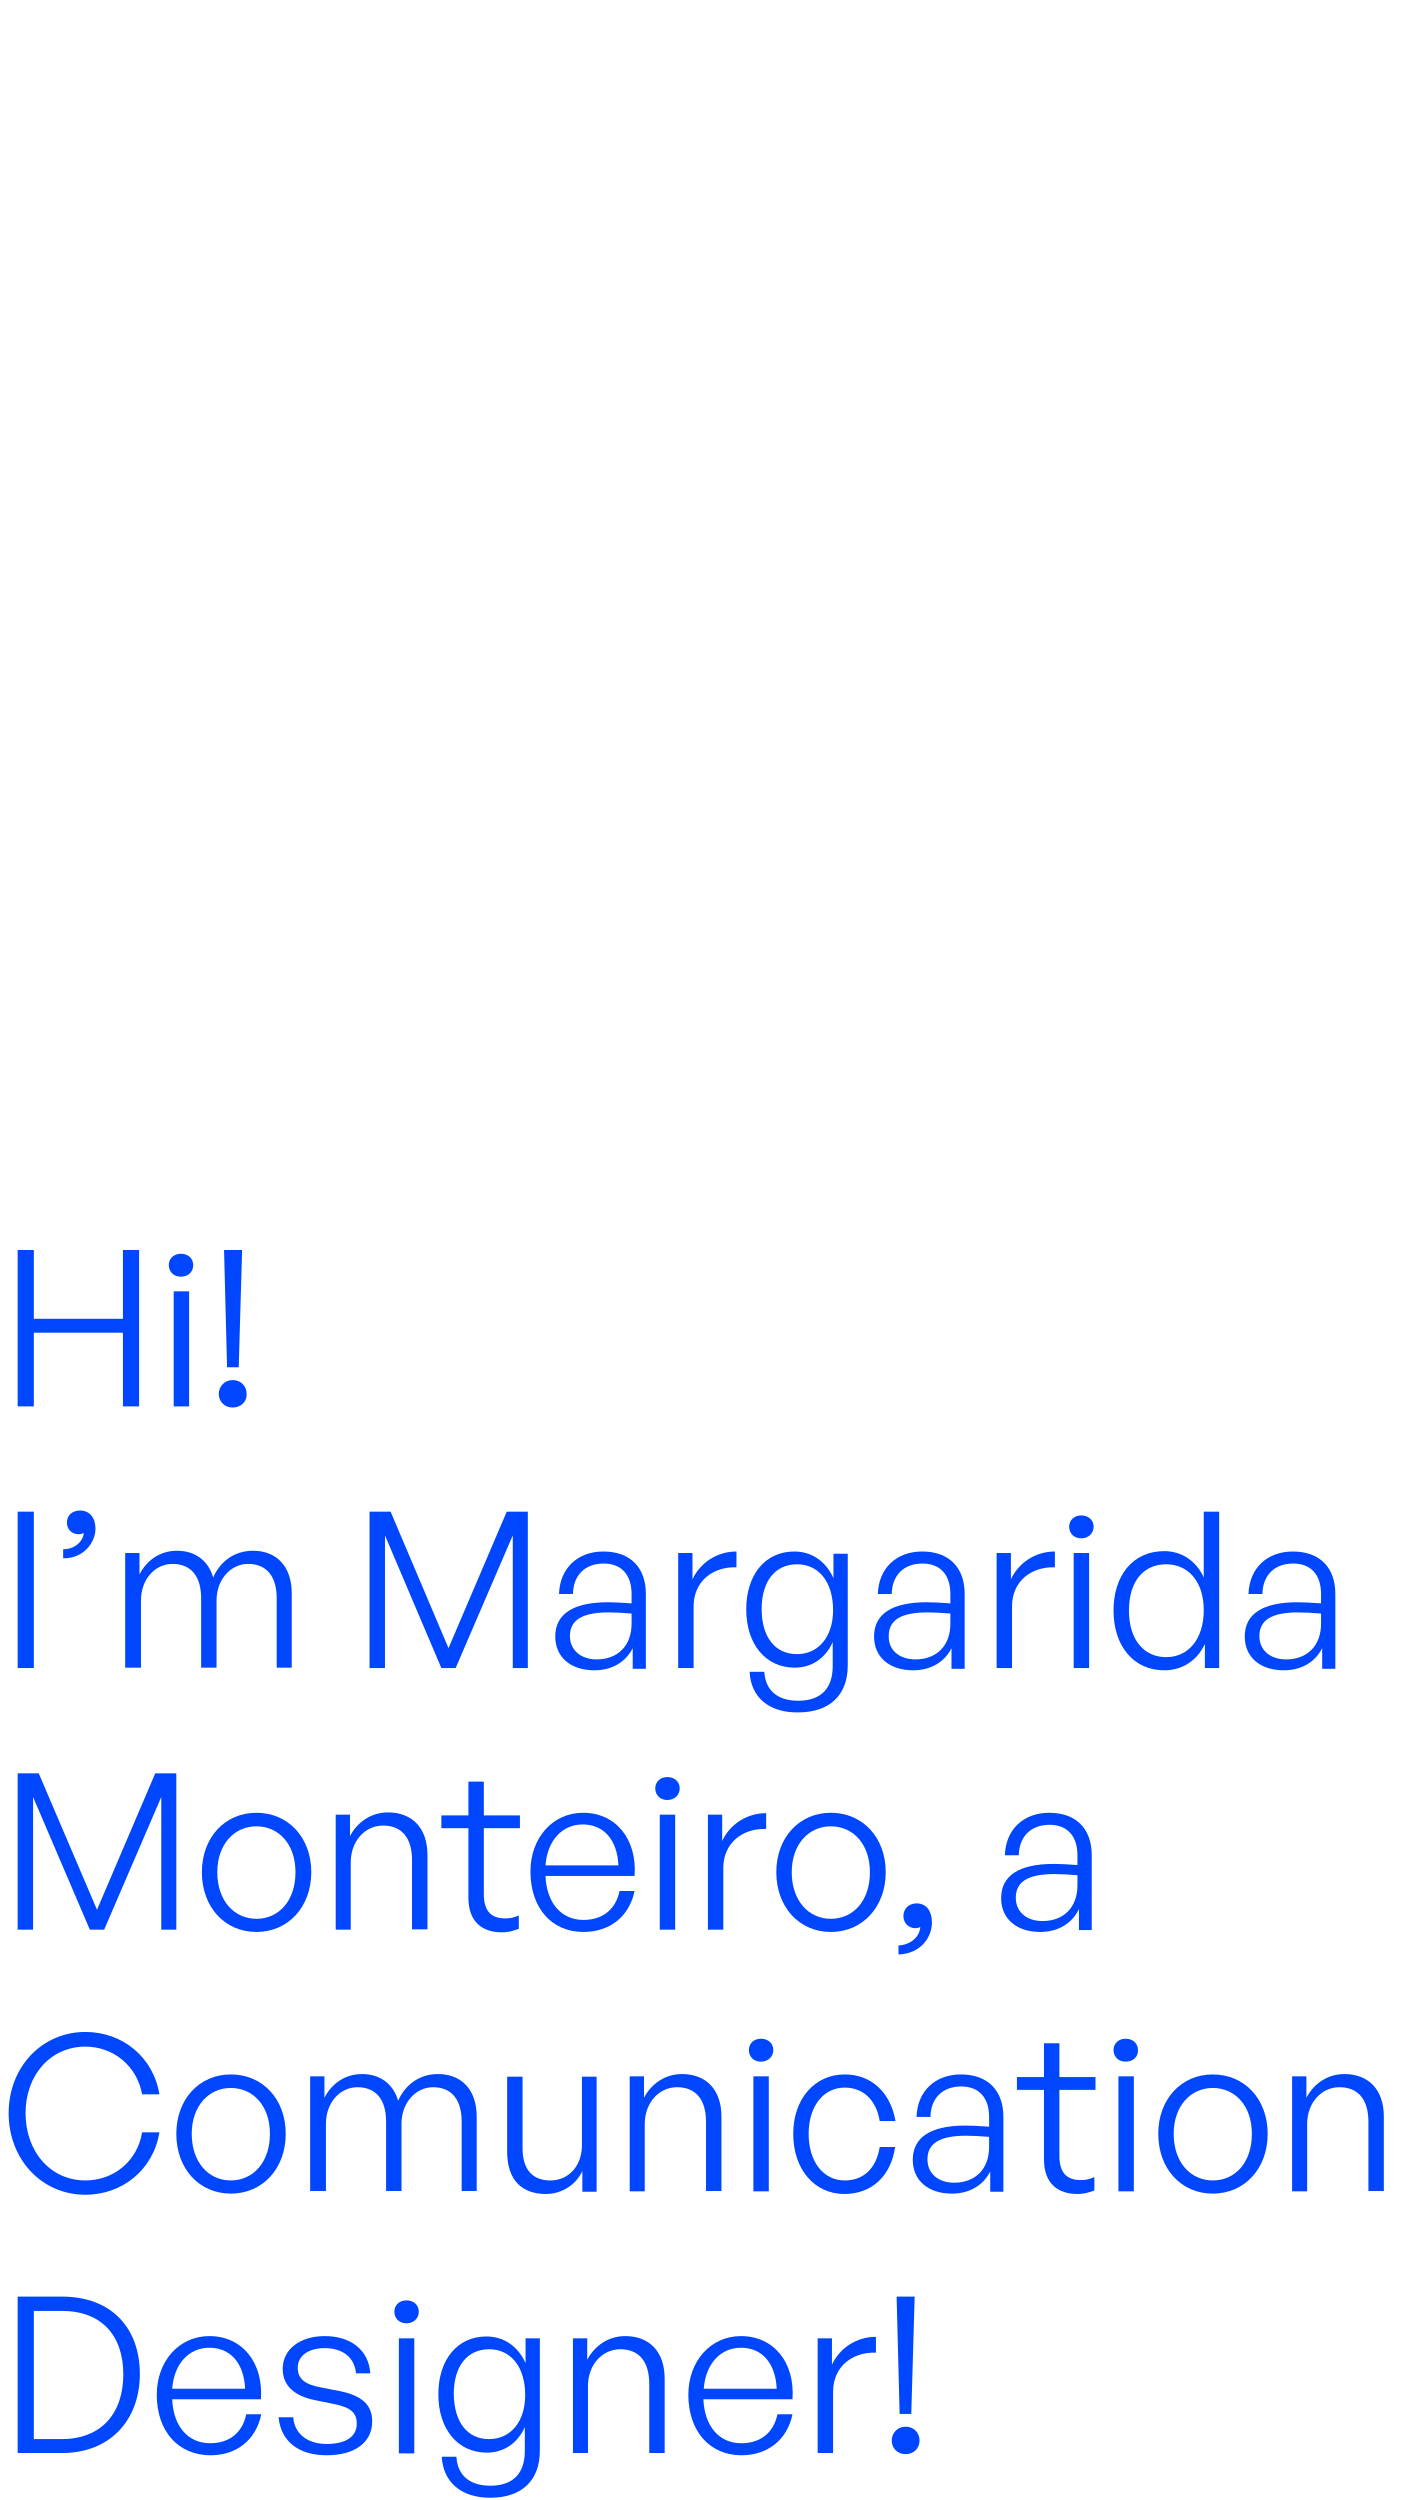
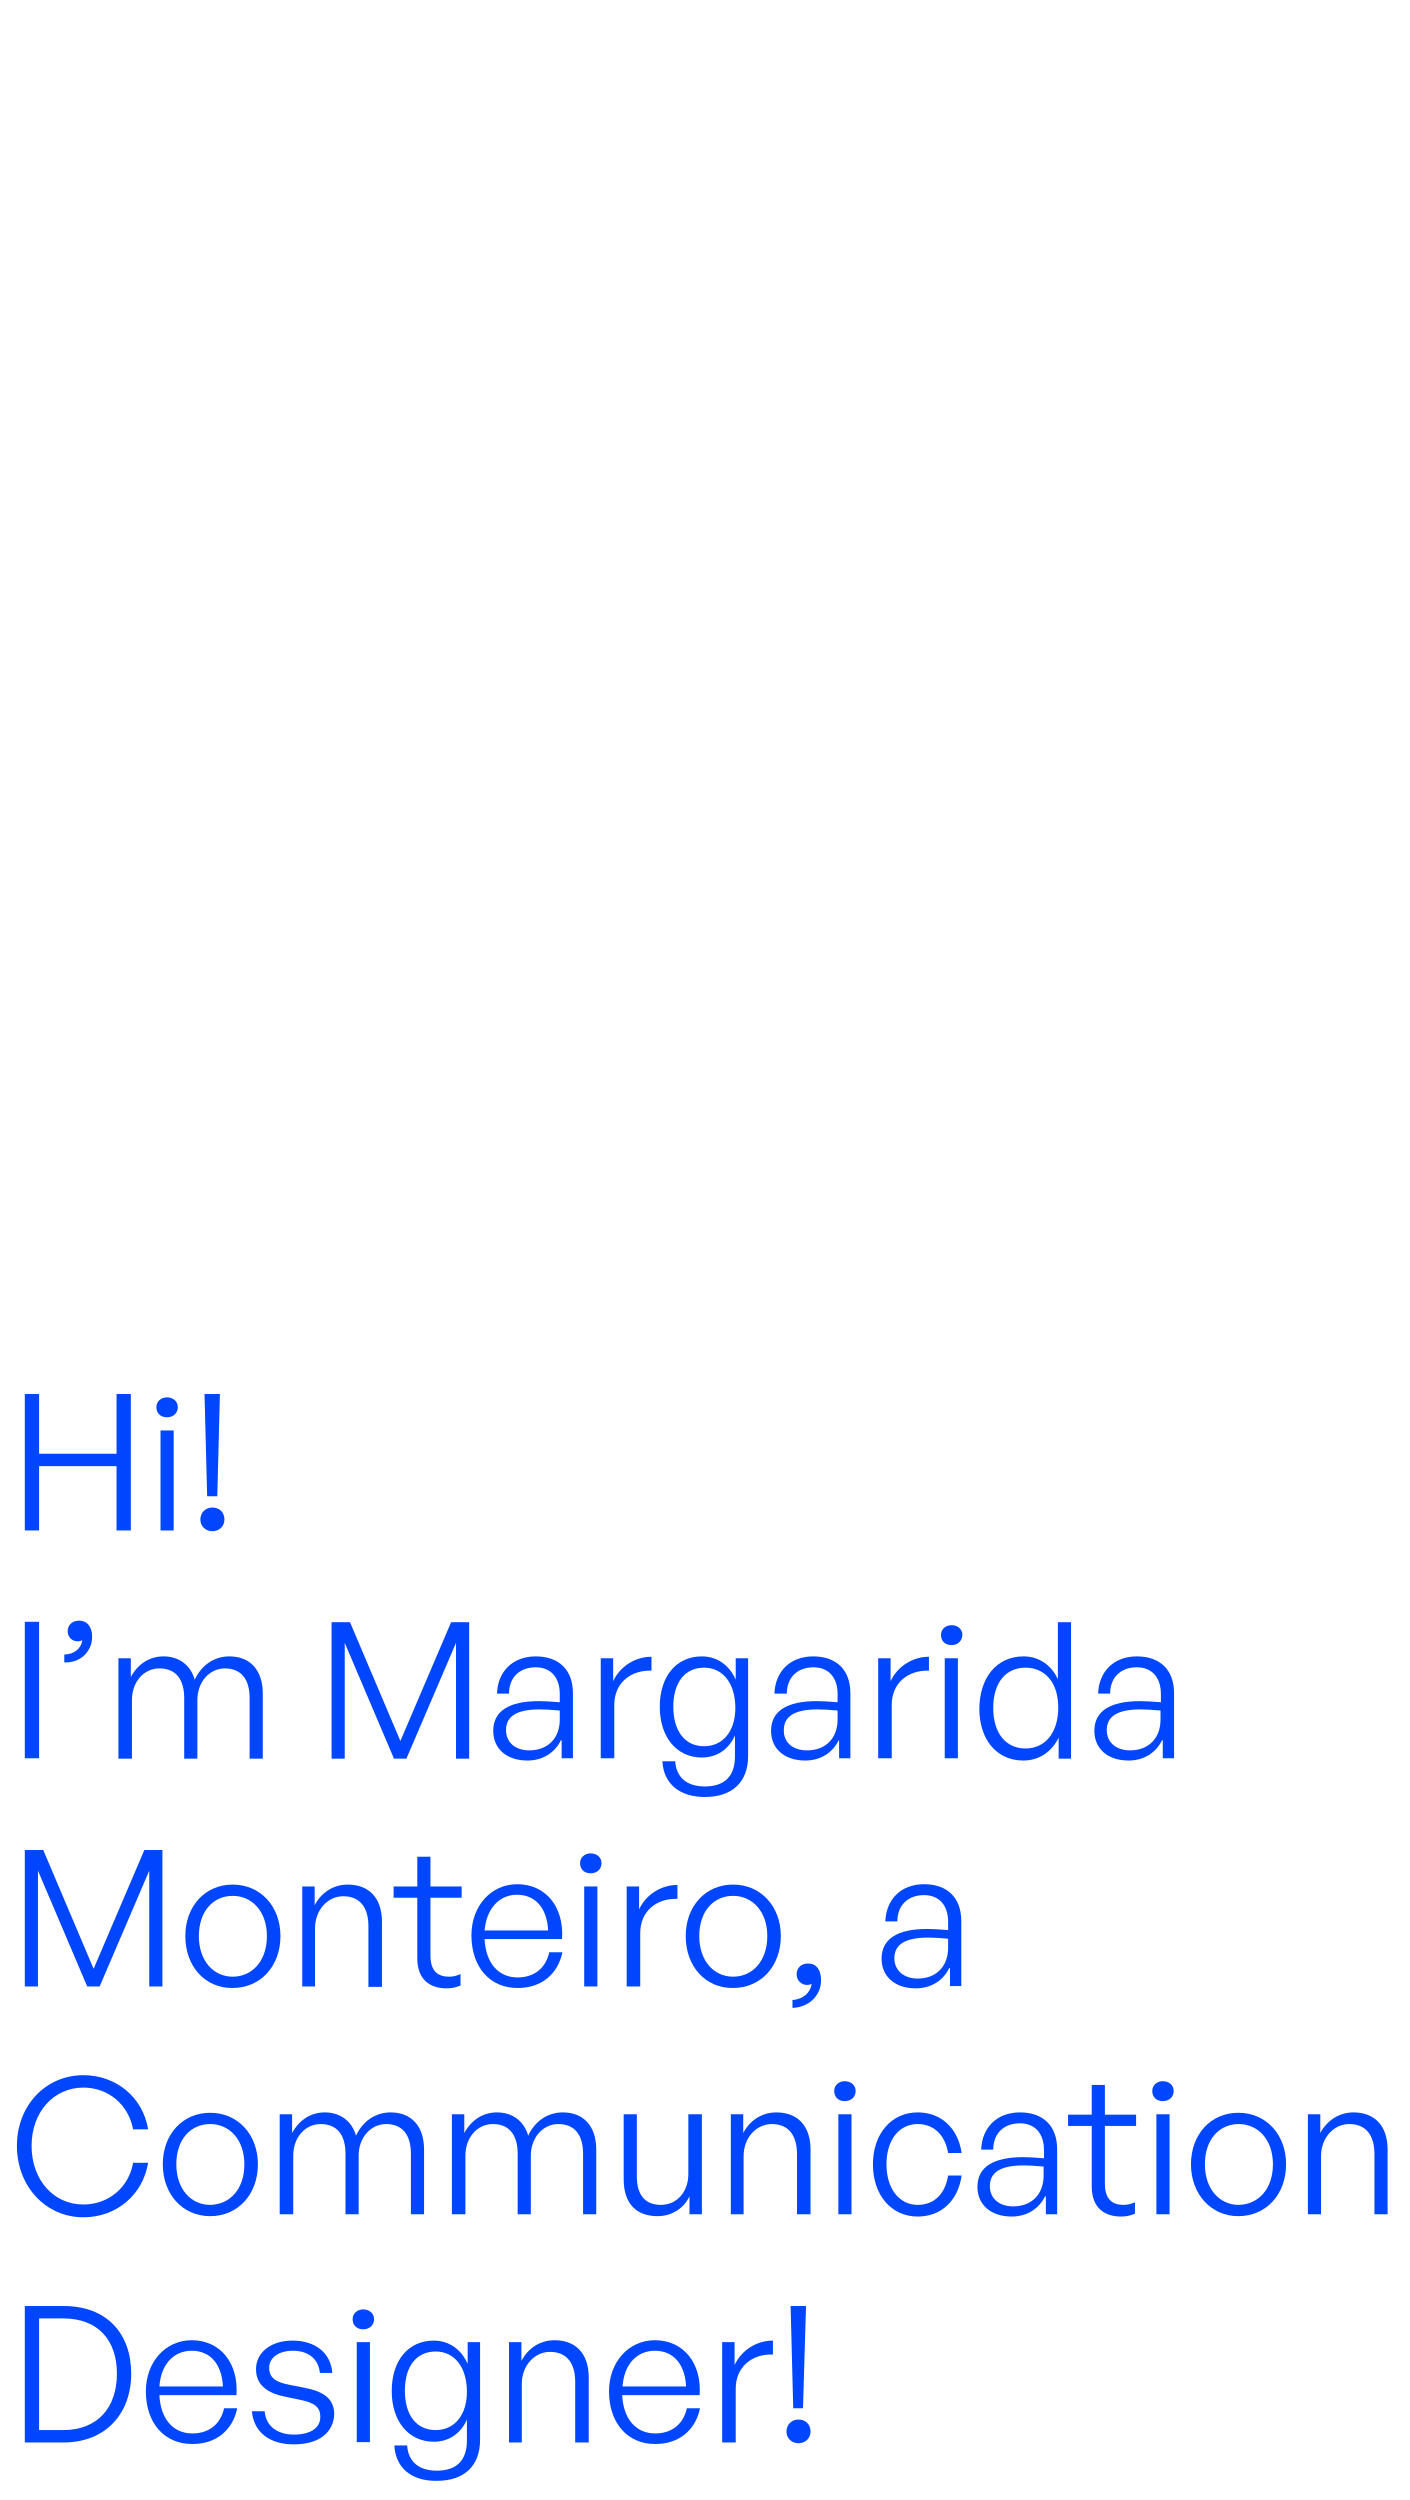
<svg xmlns="http://www.w3.org/2000/svg" version="1.1" id="Layer_1" x="0px" y="0px" viewBox="0 0 375 665" style="enable-background:new 0 0 375 665;" xml:space="preserve">
  <style type="text/css">
	.st0{fill:#0046FF;}
</style>
  <g>
-     <path class="st0" d="M4.7,374.1v-41.6H9v18.3h23.7v-18.3h4.3v41.6h-4.3v-19.6H9v19.6H4.7z" />
-     <path class="st0" d="M48.1,339.6c-1.9,0-3.2-1.3-3.2-3.1c0-1.7,1.3-3,3.2-3c2,0,3.3,1.3,3.3,3C51.4,338.3,50.1,339.6,48.1,339.6z    M46.2,374.1v-30.6h4.1v30.6H46.2z" />
-     <path class="st0" d="M61.9,374.4c-2.1,0-3.7-1.5-3.7-3.6c0-2.1,1.6-3.7,3.7-3.7c2.1,0,3.7,1.5,3.7,3.7   C65.7,372.9,64,374.4,61.9,374.4z M60.4,363.7l-0.8-31.2h4.8l-0.9,31.2H60.4z" />
-     <path class="st0" d="M4.7,443.7v-41.6H9v41.6H4.7z" />
-     <path class="st0" d="M16.8,414.5v-2.4c3,0,5.2-1.9,5.5-4.3c-0.5,0.2-0.9,0.3-1.4,0.3c-1.8,0-3.1-1.3-3.1-3.1c0-1.9,1.4-3.2,3.5-3.2   c2.7,0,4.1,2.1,4.1,4.9C25.3,410.6,22,414.6,16.8,414.5z" />
-     <path class="st0" d="M33.3,443.7v-30.6h3.8v5.7c2-3.9,5.6-6.3,10-6.3c4.8,0,8.3,2.6,9.6,7.1c1.9-4.3,5.7-7.1,10.6-7.1   c6.3,0,10.3,4.2,10.3,11.3v19.8h-4v-18.5c0-5.8-2.7-9.1-7.6-9.1c-4.6,0-8.4,4.1-8.4,9.7v17.9h-4.1v-18.5c0-5.8-2.7-9.1-7.6-9.1   c-4.7,0-8.4,4.1-8.4,9.7v17.9H33.3z" />
-     <path class="st0" d="M102.4,408.4v35.3h-4.1v-41.6h5.6l15.4,36.3l15.5-36.3h5.6v41.6h-4v-35.3l-15.2,35.3h-3.8L102.4,408.4z" />
-     <path class="st0" d="M168.4,438.2c-1.8,3.8-5.5,6.1-10.3,6.1c-6.3,0-10.4-3.5-10.4-9c0-6,4.8-9.1,14-9.1c1.9,0,3.2,0.1,6.3,0.3V424   c0-5.1-2.7-8.1-7.4-8.1c-5,0-8.1,3.1-8.2,8.1h-3.7c0.2-6.8,4.9-11.3,11.8-11.3c7.1,0,11.3,4.2,11.3,11.3v19.9h-3.5V438.2z    M158.7,441.4c5.7,0,9.3-3.7,9.3-9.5v-2.7c-2.6-0.2-4.4-0.3-6.1-0.3c-7,0-10.3,2-10.3,6.3C151.6,438.9,154.5,441.4,158.7,441.4z" />
-     <path class="st0" d="M184.5,443.7h-4.1v-30.6h3.8v7c2.1-4.5,6.6-7.4,11.7-7.4v4.2c-6.4-0.2-11.4,3.8-11.4,10.4V443.7z" />
-     <path class="st0" d="M199.4,444.7h3.9c0.3,5,3.6,7.7,9,7.7c6,0,9.2-3.2,9.2-9.2v-6.4c-1.9,4.3-5.6,6.8-10.1,6.8   c-7.7,0-12.9-6.2-12.9-15.5c0-9.3,5.1-15.4,12.8-15.4c4.6,0,8.4,2.6,10.4,7.1v-6.5h3.8V443c0,7.9-4.8,12.5-13.2,12.5   C204.6,455.6,199.7,451.5,199.4,444.7z M212,440c5.7,0,9.6-4.6,9.6-11.7c0-7.5-3.8-12.2-9.6-12.2s-9.4,4.5-9.4,11.9   C202.6,435.5,206.2,440,212,440z" />
-     <path class="st0" d="M253.2,438.2c-1.8,3.8-5.5,6.1-10.3,6.1c-6.3,0-10.4-3.5-10.4-9c0-6,4.8-9.1,14-9.1c1.9,0,3.2,0.1,6.3,0.3V424   c0-5.1-2.7-8.1-7.4-8.1c-5,0-8.1,3.1-8.2,8.1h-3.7c0.2-6.8,4.9-11.3,11.8-11.3c7.1,0,11.3,4.2,11.3,11.3v19.9h-3.5V438.2z    M243.5,441.4c5.7,0,9.3-3.7,9.3-9.5v-2.7c-2.6-0.2-4.4-0.3-6.1-0.3c-7,0-10.3,2-10.3,6.3C236.3,438.9,239.2,441.4,243.5,441.4z" />
-     <path class="st0" d="M269.2,443.7h-4.1v-30.6h3.8v7c2.1-4.5,6.6-7.4,11.7-7.4v4.2c-6.4-0.2-11.4,3.8-11.4,10.4V443.7z" />
-     <path class="st0" d="M287.6,409.2c-1.9,0-3.2-1.3-3.2-3.1c0-1.7,1.3-3,3.2-3c2,0,3.3,1.3,3.3,3   C290.9,407.9,289.5,409.2,287.6,409.2z M285.6,443.7v-30.6h4.1v30.6H285.6z" />
-     <path class="st0" d="M309.7,412.6c4.6,0,8.5,2.6,10.5,7v-17.5h4.1v41.6h-3.8v-6.4c-2.1,4.5-6.1,7-10.8,7c-8.2,0-13.5-6.5-13.5-15.9   S301.4,412.6,309.7,412.6z M310.2,440.8c5.9,0,10-4.8,10-12.5c0-7.7-4.2-12.2-10-12.2c-6,0-9.9,4.5-9.9,12.3   S304.3,440.8,310.2,440.8z" />
-     <path class="st0" d="M351.8,438.2c-1.8,3.8-5.5,6.1-10.3,6.1c-6.3,0-10.4-3.5-10.4-9c0-6,4.8-9.1,14-9.1c1.9,0,3.2,0.1,6.3,0.3V424   c0-5.1-2.7-8.1-7.4-8.1c-5,0-8.1,3.1-8.2,8.1h-3.7c0.2-6.8,4.9-11.3,11.8-11.3c7.1,0,11.3,4.2,11.3,11.3v19.9h-3.5V438.2z    M342.1,441.4c5.7,0,9.3-3.7,9.3-9.5v-2.7c-2.6-0.2-4.4-0.3-6.1-0.3c-7,0-10.3,2-10.3,6.3C335,438.9,337.8,441.4,342.1,441.4z" />
-     <path class="st0" d="M8.8,478v35.3H4.7v-41.6h5.6L25.8,508l15.5-36.3h5.6v41.6h-4V478l-15.2,35.3h-3.8L8.8,478z" />
-     <path class="st0" d="M53.7,498c0-9.2,6.1-15.8,14.5-15.8c8.5,0,14.6,6.6,14.6,15.8c0,9.2-6.1,15.9-14.6,15.9   C59.8,513.9,53.7,507.3,53.7,498z M78.6,498c0-7.5-4.5-12.2-10.4-12.2c-5.9,0-10.4,4.8-10.4,12.2c0,7.6,4.5,12.4,10.4,12.4   C74.2,510.4,78.6,505.6,78.6,498z" />
-     <path class="st0" d="M93.4,513.3h-4.1v-30.6h3.8v5.7c2-3.8,5.7-6.3,10.1-6.3c6.4,0,10.5,4.1,10.5,11.3v19.8h-4.1v-18.4   c0-5.9-2.7-9.2-7.7-9.2c-4.8,0-8.6,4.1-8.6,9.8V513.3z" />
-     <path class="st0" d="M137.9,513.1c-1.6,0.6-2.9,0.9-4.4,0.9c-5,0-8.9-2.6-8.9-9.2v-18.5h-7.2v-3.4h7.2v-9h4.1v9h9.6v3.4h-9.6v17.6   c0,4.8,2.3,6.4,5.7,6.4c1.3,0,2.3-0.2,3.6-0.8V513.1z" />
-     <path class="st0" d="M141.1,497.8c0-8.9,5.9-15.6,14-15.6c8.7,0,14.4,7,13.7,16.8h-23.7c0.3,7.2,4.2,11.7,10.1,11.7   c5.1,0,8.6-2.8,9.6-7.7h4c-1.4,6.8-6.6,10.9-13.6,10.9C146.7,513.9,141.1,507.5,141.1,497.8z M145.1,496.2h19.4   c-0.3-6.8-3.9-10.9-9.5-10.9C149.5,485.3,145.6,489.6,145.1,496.2z" />
-     <path class="st0" d="M177.5,478.8c-1.9,0-3.2-1.3-3.2-3.1c0-1.7,1.3-3,3.2-3c2,0,3.3,1.3,3.3,3   C180.8,477.5,179.4,478.8,177.5,478.8z M175.5,513.3v-30.6h4.1v30.6H175.5z" />
-     <path class="st0" d="M192.4,513.3h-4.1v-30.6h3.8v7c2.1-4.5,6.6-7.4,11.7-7.4v4.2c-6.4-0.2-11.4,3.8-11.4,10.4V513.3z" />
-     <path class="st0" d="M206.5,498c0-9.2,6.1-15.8,14.5-15.8c8.5,0,14.6,6.6,14.6,15.8c0,9.2-6.1,15.9-14.6,15.9   C212.6,513.9,206.5,507.3,206.5,498z M231.4,498c0-7.5-4.5-12.2-10.4-12.2c-5.9,0-10.4,4.8-10.4,12.2c0,7.6,4.5,12.4,10.4,12.4   C227,510.4,231.4,505.6,231.4,498z" />
-     <path class="st0" d="M239,519.9v-2.4c3.3-0.2,5.6-2.3,5.8-4.9c-0.5,0.2-0.9,0.3-1.3,0.3c-1.9,0-3.2-1.5-3.2-3.2   c0-2,1.5-3.4,3.5-3.4c2.7,0,4.1,2.1,4.1,5.2C247.8,515.7,244.6,519.7,239,519.9z" />
-     <path class="st0" d="M287,507.8c-1.8,3.8-5.5,6.1-10.3,6.1c-6.3,0-10.4-3.5-10.4-9c0-6,4.8-9.1,14-9.1c1.9,0,3.2,0.1,6.3,0.3v-2.6   c0-5.1-2.7-8.1-7.4-8.1c-5,0-8.1,3.1-8.2,8.1h-3.7c0.2-6.8,4.9-11.3,11.8-11.3c7.1,0,11.3,4.2,11.3,11.3v19.9H287V507.8z    M277.3,511c5.7,0,9.3-3.7,9.3-9.5v-2.7c-2.6-0.2-4.4-0.3-6.1-0.3c-7,0-10.3,2-10.3,6.3C270.2,508.5,273,511,277.3,511z" />
-     <path class="st0" d="M2.3,562.1c0-12.2,8.8-21.6,20.4-21.6c9.9,0,18.1,6.7,19.7,16.6h-4.6c-1.3-7.4-7.5-12.7-15.1-12.7   c-9.2,0-15.9,7.5-15.9,17.7c0,10.3,6.7,17.9,15.9,17.9c7.7,0,13.9-5.3,15.1-12.8h4.6c-1.6,9.9-9.8,16.6-19.7,16.6   C11.1,583.8,2.3,574.4,2.3,562.1z" />
-     <path class="st0" d="M46.9,567.6c0-9.2,6.1-15.8,14.5-15.8c8.5,0,14.6,6.6,14.6,15.8c0,9.2-6.1,15.9-14.6,15.9   C53,583.5,46.9,576.9,46.9,567.6z M71.8,567.6c0-7.5-4.5-12.2-10.4-12.2c-5.9,0-10.4,4.8-10.4,12.2c0,7.6,4.5,12.4,10.4,12.4   C67.3,580,71.8,575.2,71.8,567.6z" />
-     <path class="st0" d="M82.5,582.9v-30.6h3.8v5.7c2-3.9,5.6-6.3,10-6.3c4.8,0,8.3,2.6,9.6,7.1c1.9-4.3,5.7-7.1,10.6-7.1   c6.3,0,10.3,4.2,10.3,11.3v19.8h-4v-18.5c0-5.8-2.7-9.1-7.6-9.1c-4.6,0-8.4,4.1-8.4,9.7v17.9h-4.1v-18.5c0-5.8-2.7-9.1-7.6-9.1   c-4.7,0-8.4,4.1-8.4,9.7v17.9H82.5z" />
-     <path class="st0" d="M154.7,552.4h4v30.6h-3.8v-5.5c-1.6,3.5-5.3,6.1-9.7,6.1c-6.2,0-10.3-3.5-10.3-11.3v-19.9h4.1v19   c0,6.2,3.1,8.6,7.4,8.6c4.9,0,8.4-3.9,8.4-9.4V552.4z" />
-     <path class="st0" d="M171.6,582.9h-4.1v-30.6h3.8v5.7c2-3.8,5.7-6.3,10.1-6.3c6.4,0,10.5,4.1,10.5,11.3v19.8h-4.1v-18.4   c0-5.9-2.7-9.2-7.7-9.2c-4.8,0-8.6,4.1-8.6,9.8V582.9z" />
-     <path class="st0" d="M202.4,548.4c-1.9,0-3.2-1.3-3.2-3.1c0-1.7,1.3-3,3.2-3c2,0,3.3,1.3,3.3,3   C205.7,547.1,204.3,548.4,202.4,548.4z M200.4,582.9v-30.6h4.1v30.6H200.4z" />
-     <path class="st0" d="M211,567.6c0-9.3,5.7-15.8,13.7-15.8c7.1,0,12.2,4.8,13.5,12.4H234c-0.9-5.6-4.4-8.9-9.3-8.9   c-5.7,0-9.6,5-9.6,12.3c0,7.4,3.9,12.4,9.6,12.4c5,0,8.4-3.2,9.3-8.9h4.1c-1.1,7.8-6.3,12.5-13.5,12.5   C216.6,583.6,211,577,211,567.6z" />
-     <path class="st0" d="M263.5,577.4c-1.8,3.8-5.5,6.1-10.3,6.1c-6.3,0-10.4-3.5-10.4-9c0-6,4.8-9.1,14-9.1c1.9,0,3.2,0.1,6.3,0.3   v-2.6c0-5.1-2.7-8.1-7.4-8.1c-5,0-8.1,3.1-8.2,8.1h-3.7c0.2-6.8,4.9-11.3,11.8-11.3c7.1,0,11.3,4.2,11.3,11.3v19.9h-3.5V577.4z    M253.8,580.6c5.7,0,9.3-3.7,9.3-9.5v-2.7c-2.6-0.2-4.4-0.3-6.1-0.3c-7,0-10.3,2-10.3,6.3C246.7,578.1,249.5,580.6,253.8,580.6z" />
-     <path class="st0" d="M291,582.7c-1.6,0.6-2.9,0.9-4.4,0.9c-5,0-8.9-2.6-8.9-9.2v-18.5h-7.2v-3.4h7.2v-9h4.1v9h9.6v3.4h-9.6v17.6   c0,4.8,2.3,6.4,5.7,6.4c1.3,0,2.3-0.2,3.6-0.8V582.7z" />
-     <path class="st0" d="M299.4,548.4c-1.9,0-3.2-1.3-3.2-3.1c0-1.7,1.3-3,3.2-3c2,0,3.3,1.3,3.3,3   C302.8,547.1,301.4,548.4,299.4,548.4z M297.5,582.9v-30.6h4.1v30.6H297.5z" />
-     <path class="st0" d="M308.1,567.6c0-9.2,6.1-15.8,14.5-15.8c8.5,0,14.6,6.6,14.6,15.8c0,9.2-6.1,15.9-14.6,15.9   C314.2,583.5,308.1,576.9,308.1,567.6z M333,567.6c0-7.5-4.5-12.2-10.4-12.2c-5.9,0-10.4,4.8-10.4,12.2c0,7.6,4.5,12.4,10.4,12.4   C328.6,580,333,575.2,333,567.6z" />
-     <path class="st0" d="M347.8,582.9h-4.1v-30.6h3.8v5.7c2-3.8,5.7-6.3,10.1-6.3c6.4,0,10.5,4.1,10.5,11.3v19.8H364v-18.4   c0-5.9-2.7-9.2-7.7-9.2c-4.8,0-8.6,4.1-8.6,9.8V582.9z" />
-     <path class="st0" d="M4.7,652.5v-41.6h11.8c13.3,0,20.7,8.5,20.7,20.6c0,12-7.7,21-20.7,21H4.7z M9,648.8h7.4   c10.6,0,16.4-6.9,16.4-17.2c0-10.3-5.7-16.9-16.4-16.9H9V648.8z" />
-     <path class="st0" d="M41.7,637c0-8.9,5.9-15.6,14-15.6c8.7,0,14.4,7,13.7,16.8H45.8c0.3,7.2,4.2,11.7,10.1,11.7   c5.1,0,8.6-2.8,9.6-7.7h4C68.1,649,63,653.1,56,653.1C47.4,653.1,41.7,646.7,41.7,637z M45.8,635.4h19.4   c-0.3-6.8-3.9-10.9-9.5-10.9C50.2,624.5,46.3,628.8,45.8,635.4z" />
-     <path class="st0" d="M86.9,653.1c-7.6,0-12.2-3.8-12.8-10.1H78c0.3,4.3,3.7,7.1,8.9,7.1c5,0,8-1.9,8-5.4c0-3-1.7-4.4-6.4-5.3   l-4.4-0.9c-5.8-1.1-8.9-3.9-8.9-8.4c0-5.1,4.5-8.7,11.2-8.7c7,0,11.7,3.8,12.1,9.9h-3.8c-0.4-4.2-3.5-6.7-8.3-6.7   c-4.3,0-7.2,2-7.2,5.2c0,3,1.9,4.5,6.4,5.3l4.6,0.9c6.1,1.2,8.8,3.7,8.8,8.1C99,649.6,94.5,653.1,86.9,653.1z" />
-     <path class="st0" d="M108.1,618c-1.9,0-3.2-1.3-3.2-3.1c0-1.7,1.3-3,3.2-3c2,0,3.3,1.3,3.3,3C111.4,616.7,110,618,108.1,618z    M106.1,652.5V622h4.1v30.6H106.1z" />
-     <path class="st0" d="M117.5,653.5h3.9c0.3,5,3.6,7.7,9,7.7c6,0,9.2-3.2,9.2-9.2v-6.4c-1.9,4.3-5.6,6.8-10.1,6.8   c-7.7,0-12.9-6.2-12.9-15.5c0-9.3,5.1-15.4,12.8-15.4c4.6,0,8.4,2.6,10.4,7.1V622h3.8v29.9c0,7.9-4.8,12.5-13.2,12.5   C122.7,664.4,117.9,660.3,117.5,653.5z M130.1,648.8c5.7,0,9.6-4.6,9.6-11.7c0-7.5-3.8-12.2-9.6-12.2s-9.4,4.5-9.4,11.9   C120.8,644.3,124.3,648.8,130.1,648.8z" />
-     <path class="st0" d="M156.5,652.5h-4.1V622h3.8v5.7c2-3.8,5.7-6.3,10.1-6.3c6.4,0,10.5,4.1,10.5,11.3v19.8h-4.1v-18.4   c0-5.9-2.7-9.2-7.7-9.2c-4.8,0-8.6,4.1-8.6,9.8V652.5z" />
-     <path class="st0" d="M183.1,637c0-8.9,5.9-15.6,14-15.6c8.7,0,14.4,7,13.7,16.8h-23.7c0.3,7.2,4.2,11.7,10.1,11.7   c5.1,0,8.6-2.8,9.6-7.7h4c-1.4,6.8-6.6,10.9-13.6,10.9C188.8,653.1,183.1,646.7,183.1,637z M187.2,635.4h19.4   c-0.3-6.8-3.9-10.9-9.5-10.9C191.6,624.5,187.7,628.8,187.2,635.4z" />
-     <path class="st0" d="M221.6,652.5h-4.1V622h3.8v7c2.1-4.5,6.6-7.4,11.7-7.4v4.2c-6.4-0.2-11.4,3.8-11.4,10.4V652.5z" />
-     <path class="st0" d="M240.9,652.8c-2.1,0-3.7-1.5-3.7-3.6c0-2.1,1.6-3.7,3.7-3.7c2.1,0,3.7,1.5,3.7,3.7   C244.6,651.3,243,652.8,240.9,652.8z M239.3,642.1l-0.8-31.2h4.8l-0.9,31.2H239.3z" />
+     <path class="st0" d="M6.6,407.1v-36.3h3.8v15.9H31v-15.9h3.8v36.3H31V390H10.4v17.1H6.6z" />
+     <path class="st0" d="M44.4,377c-1.7,0-2.8-1.1-2.8-2.7c0-1.5,1.2-2.6,2.8-2.6c1.7,0,2.9,1.1,2.9,2.6C47.3,375.8,46.2,377,44.4,377z    M42.7,407.1v-26.6h3.5v26.6H42.7z" />
+     <path class="st0" d="M56.5,407.3c-1.8,0-3.2-1.3-3.2-3.1c0-1.9,1.4-3.2,3.2-3.2c1.9,0,3.2,1.3,3.2,3.2   C59.7,406,58.3,407.3,56.5,407.3z M55.1,398l-0.7-27.2h4.1L57.8,398H55.1z" />
+     <path class="st0" d="M6.6,467.7v-36.3h3.8v36.3H6.6z" />
+     <path class="st0" d="M17.1,442.2v-2.1c2.6,0,4.5-1.6,4.8-3.8c-0.4,0.2-0.8,0.3-1.2,0.3c-1.6,0-2.7-1.2-2.7-2.7c0-1.7,1.3-2.8,3-2.8   c2.3,0,3.5,1.8,3.5,4.2C24.6,438.9,21.7,442.4,17.1,442.2z" />
+     <path class="st0" d="M31.5,467.7v-26.6h3.3v5c1.8-3.4,4.9-5.5,8.7-5.5c4.1,0,7.2,2.3,8.3,6.2c1.7-3.7,5-6.2,9.2-6.2   c5.5,0,8.9,3.6,8.9,9.9v17.3h-3.5v-16.1c0-5.1-2.3-7.9-6.6-7.9c-4,0-7.3,3.5-7.3,8.4v15.6H49v-16.1c0-5.1-2.3-7.9-6.6-7.9   c-4.1,0-7.3,3.5-7.3,8.4v15.6H31.5z" />
+     <path class="st0" d="M91.7,437v30.8h-3.5v-36.3h4.9l13.4,31.6l13.5-31.6h4.8v36.3h-3.5V437l-13.2,30.8h-3.3L91.7,437z" />
+     <path class="st0" d="M149.2,462.9c-1.6,3.3-4.8,5.4-8.9,5.4c-5.5,0-9.1-3.1-9.1-7.9c0-5.2,4.1-7.9,12.2-7.9c1.6,0,2.8,0.1,5.5,0.3   v-2.2c0-4.4-2.4-7.1-6.4-7.1c-4.3,0-7.1,2.7-7.1,7h-3.2c0.2-5.9,4.2-9.9,10.3-9.9c6.2,0,9.9,3.6,9.9,9.8v17.3h-3V462.9z    M140.8,465.6c4.9,0,8.1-3.2,8.1-8.2V455c-2.3-0.2-3.8-0.3-5.3-0.3c-6.1,0-9,1.8-9,5.5C134.6,463.5,137.1,465.6,140.8,465.6z" />
+     <path class="st0" d="M163.3,467.7h-3.5v-26.6h3.3v6.1c1.8-3.9,5.8-6.5,10.2-6.5v3.7c-5.6-0.2-9.9,3.3-9.9,9.1V467.7z" />
+     <path class="st0" d="M176.2,468.5h3.4c0.3,4.3,3.1,6.7,7.9,6.7c5.3,0,8-2.8,8-8v-5.6c-1.6,3.7-4.8,5.9-8.8,5.9   c-6.7,0-11.2-5.4-11.2-13.5s4.4-13.4,11.2-13.4c4,0,7.3,2.3,9,6.2v-5.7h3.3v26c0,6.9-4.2,10.9-11.5,10.9   C180.8,478,176.5,474.5,176.2,468.5z M187.3,464.5c5,0,8.3-4,8.3-10.2c0-6.5-3.3-10.7-8.3-10.7c-5.1,0-8.2,3.9-8.2,10.4   C179.1,460.5,182.2,464.5,187.3,464.5z" />
+     <path class="st0" d="M223.1,462.9c-1.6,3.3-4.8,5.4-8.9,5.4c-5.5,0-9.1-3.1-9.1-7.9c0-5.2,4.1-7.9,12.2-7.9c1.6,0,2.8,0.1,5.5,0.3   v-2.2c0-4.4-2.4-7.1-6.4-7.1c-4.3,0-7.1,2.7-7.1,7H206c0.2-5.9,4.2-9.9,10.3-9.9c6.2,0,9.9,3.6,9.9,9.8v17.3h-3V462.9z    M214.7,465.6c4.9,0,8.1-3.2,8.1-8.2V455c-2.3-0.2-3.8-0.3-5.3-0.3c-6.1,0-9,1.8-9,5.5C208.4,463.5,210.9,465.6,214.7,465.6z" />
+     <path class="st0" d="M237.1,467.7h-3.5v-26.6h3.3v6.1c1.8-3.9,5.8-6.5,10.2-6.5v3.7c-5.6-0.2-9.9,3.3-9.9,9.1V467.7z" />
+     <path class="st0" d="M253.1,437.6c-1.7,0-2.8-1.1-2.8-2.7c0-1.5,1.2-2.6,2.8-2.6c1.7,0,2.9,1.1,2.9,2.6   C255.9,436.5,254.8,437.6,253.1,437.6z M251.3,467.7v-26.6h3.5v26.6H251.3z" />
+     <path class="st0" d="M272.3,440.6c4,0,7.4,2.3,9.1,6.1v-15.2h3.5v36.3h-3.3v-5.6c-1.9,3.9-5.3,6.1-9.4,6.1   c-7.2,0-11.7-5.7-11.7-13.8C260.6,446.2,265.1,440.6,272.3,440.6z M272.8,465.1c5.2,0,8.7-4.2,8.7-10.9c0-6.7-3.6-10.6-8.7-10.6   c-5.2,0-8.6,3.9-8.6,10.7C264.2,461.1,267.6,465.1,272.8,465.1z" />
+     <path class="st0" d="M309.1,462.9c-1.6,3.3-4.8,5.4-8.9,5.4c-5.5,0-9.1-3.1-9.1-7.9c0-5.2,4.1-7.9,12.2-7.9c1.6,0,2.8,0.1,5.5,0.3   v-2.2c0-4.4-2.4-7.1-6.4-7.1c-4.3,0-7.1,2.7-7.1,7h-3.2c0.2-5.9,4.2-9.9,10.3-9.9c6.2,0,9.9,3.6,9.9,9.8v17.3h-3V462.9z    M300.6,465.6c4.9,0,8.1-3.2,8.1-8.2V455c-2.3-0.2-3.8-0.3-5.3-0.3c-6.1,0-9,1.8-9,5.5C294.4,463.5,296.9,465.6,300.6,465.6z" />
+     <path class="st0" d="M10.1,497.6v30.8H6.6v-36.3h4.9l13.4,31.6l13.5-31.6h4.8v36.3h-3.5v-30.8l-13.2,30.8h-3.3L10.1,497.6z" />
+     <path class="st0" d="M49.3,515c0-8,5.3-13.7,12.6-13.7c7.4,0,12.7,5.8,12.7,13.7c0,8-5.3,13.8-12.7,13.8   C54.6,528.9,49.3,523.1,49.3,515z M71,515c0-6.5-3.9-10.7-9.1-10.7c-5.2,0-9,4.1-9,10.7c0,6.6,3.9,10.8,9,10.8   C67.1,525.8,71,521.6,71,515z" />
+     <path class="st0" d="M83.9,528.4h-3.5v-26.6h3.3v5c1.7-3.3,4.9-5.5,8.8-5.5c5.6,0,9.1,3.5,9.1,9.9v17.3H98v-16.1c0-5.1-2.3-8-6.7-8   c-4.1,0-7.5,3.6-7.5,8.5V528.4z" />
+     <path class="st0" d="M122.6,528.1c-1.4,0.6-2.5,0.8-3.8,0.8c-4.4,0-7.8-2.3-7.8-8v-16.1h-6.3v-3h6.3v-7.9h3.5v7.9h8.3v3h-8.3v15.4   c0,4.1,2,5.6,4.9,5.6c1.1,0,2-0.2,3.1-0.7V528.1z" />
+     <path class="st0" d="M125.4,514.8c0-7.8,5.2-13.6,12.2-13.6c7.6,0,12.5,6.1,11.9,14.6h-20.6c0.3,6.3,3.6,10.2,8.8,10.2   c4.4,0,7.5-2.5,8.4-6.7h3.5c-1.2,5.9-5.7,9.5-11.8,9.5C130.4,528.9,125.4,523.3,125.4,514.8z M128.9,513.5h16.9   c-0.3-6-3.4-9.5-8.3-9.5C132.8,504,129.4,507.7,128.9,513.5z" />
+     <path class="st0" d="M157.1,498.3c-1.7,0-2.8-1.1-2.8-2.7c0-1.5,1.2-2.6,2.8-2.6c1.7,0,2.9,1.1,2.9,2.6   C160,497.1,158.9,498.3,157.1,498.3z M155.4,528.4v-26.6h3.5v26.6H155.4z" />
+     <path class="st0" d="M170.2,528.4h-3.5v-26.6h3.3v6.1c1.8-3.9,5.8-6.5,10.2-6.5v3.7c-5.6-0.2-9.9,3.3-9.9,9.1V528.4z" />
+     <path class="st0" d="M182.4,515c0-8,5.3-13.7,12.6-13.7c7.4,0,12.7,5.8,12.7,13.7c0,8-5.3,13.8-12.7,13.8   C187.7,528.9,182.4,523.1,182.4,515z M204.1,515c0-6.5-3.9-10.7-9.1-10.7c-5.2,0-9,4.1-9,10.7c0,6.6,3.9,10.8,9,10.8   C200.2,525.8,204.1,521.6,204.1,515z" />
+     <path class="st0" d="M210.8,534.1V532c2.9-0.2,4.8-2,5.1-4.3c-0.4,0.2-0.8,0.3-1.2,0.3c-1.6,0-2.8-1.3-2.8-2.8c0-1.8,1.3-2.9,3-2.9   c2.4,0,3.5,1.8,3.5,4.5C218.4,530.4,215.6,533.9,210.8,534.1z" />
+     <path class="st0" d="M252.5,523.5c-1.6,3.3-4.8,5.4-8.9,5.4c-5.5,0-9.1-3.1-9.1-7.9c0-5.2,4.1-7.9,12.2-7.9c1.6,0,2.8,0.1,5.5,0.3   v-2.2c0-4.4-2.4-7.1-6.4-7.1c-4.3,0-7.1,2.7-7.1,7h-3.2c0.2-5.9,4.2-9.9,10.3-9.9c6.2,0,9.9,3.6,9.9,9.8v17.3h-3V523.5z    M244.1,526.3c4.9,0,8.1-3.2,8.1-8.2v-2.4c-2.3-0.2-3.8-0.3-5.3-0.3c-6.1,0-9,1.8-9,5.5C237.9,524.1,240.4,526.3,244.1,526.3z" />
+     <path class="st0" d="M4.5,570.8c0-10.7,7.6-18.8,17.7-18.8c8.6,0,15.8,5.8,17.2,14.4h-4c-1.2-6.5-6.5-11.1-13.2-11.1   c-8,0-13.8,6.6-13.8,15.5c0,9,5.8,15.6,13.8,15.6c6.7,0,12.1-4.6,13.2-11.1h4c-1.4,8.6-8.5,14.5-17.2,14.5   C12.1,589.8,4.5,581.5,4.5,570.8z" />
+     <path class="st0" d="M43.3,575.7c0-8,5.3-13.7,12.6-13.7c7.4,0,12.7,5.8,12.7,13.7c0,8-5.3,13.8-12.7,13.8   C48.6,589.5,43.3,583.7,43.3,575.7z M65,575.7c0-6.5-3.9-10.7-9.1-10.7c-5.2,0-9,4.1-9,10.7c0,6.6,3.9,10.8,9,10.8   C61.2,586.4,65,582.3,65,575.7z" />
+     <path class="st0" d="M74.4,589v-26.6h3.3v5c1.8-3.4,4.9-5.5,8.7-5.5c4.1,0,7.2,2.3,8.3,6.2c1.7-3.7,5-6.2,9.2-6.2   c5.5,0,8.9,3.6,8.9,9.9V589h-3.5v-16.1c0-5.1-2.3-7.9-6.6-7.9c-4,0-7.3,3.5-7.3,8.4V589h-3.5v-16.1c0-5.1-2.3-7.9-6.6-7.9   c-4.1,0-7.3,3.5-7.3,8.4V589H74.4z" />
+     <path class="st0" d="M120.2,589v-26.6h3.3v5c1.8-3.4,4.9-5.5,8.7-5.5c4.1,0,7.2,2.3,8.3,6.2c1.7-3.7,5-6.2,9.2-6.2   c5.5,0,8.9,3.6,8.9,9.9V589h-3.5v-16.1c0-5.1-2.3-7.9-6.6-7.9c-4,0-7.3,3.5-7.3,8.4V589h-3.5v-16.1c0-5.1-2.3-7.9-6.6-7.9   c-4.1,0-7.3,3.5-7.3,8.4V589H120.2z" />
+     <path class="st0" d="M183.2,562.4h3.5V589h-3.3v-4.8c-1.4,3.1-4.6,5.3-8.5,5.3c-5.4,0-9-3.1-9-9.8v-17.3h3.5V579   c0,5.4,2.7,7.5,6.4,7.5c4.2,0,7.3-3.4,7.3-8.2V562.4z" />
+     <path class="st0" d="M197.9,589h-3.5v-26.6h3.3v5c1.7-3.3,4.9-5.5,8.8-5.5c5.6,0,9.1,3.5,9.1,9.9V589H212V573c0-5.1-2.3-8-6.7-8   c-4.1,0-7.5,3.6-7.5,8.5V589z" />
+     <path class="st0" d="M224.7,558.9c-1.7,0-2.8-1.1-2.8-2.7c0-1.5,1.2-2.6,2.8-2.6c1.7,0,2.9,1.1,2.9,2.6   C227.6,557.8,226.4,558.9,224.7,558.9z M223,589v-26.6h3.5V589H223z" />
+     <path class="st0" d="M232.2,575.7c0-8.1,4.9-13.8,11.9-13.8c6.2,0,10.7,4.1,11.7,10.8h-3.6c-0.8-4.8-3.8-7.7-8.1-7.7   c-5,0-8.3,4.3-8.3,10.7c0,6.5,3.4,10.8,8.3,10.8c4.3,0,7.3-2.8,8.1-7.8h3.6c-1,6.8-5.5,10.9-11.7,10.9   C237.1,589.6,232.2,583.9,232.2,575.7z" />
+     <path class="st0" d="M278,584.2c-1.6,3.3-4.8,5.4-8.9,5.4c-5.5,0-9.1-3.1-9.1-7.9c0-5.2,4.1-7.9,12.2-7.9c1.6,0,2.8,0.1,5.5,0.3   v-2.2c0-4.4-2.4-7.1-6.4-7.1c-4.3,0-7.1,2.7-7.1,7h-3.2c0.2-5.9,4.2-9.9,10.3-9.9c6.2,0,9.9,3.6,9.9,9.8V589h-3V584.2z    M269.5,586.9c4.9,0,8.1-3.2,8.1-8.2v-2.4c-2.3-0.2-3.8-0.3-5.3-0.3c-6.1,0-9,1.8-9,5.5C263.3,584.8,265.8,586.9,269.5,586.9z" />
+     <path class="st0" d="M302,588.8c-1.4,0.6-2.5,0.8-3.8,0.8c-4.4,0-7.8-2.3-7.8-8v-16.1h-6.3v-3h6.3v-7.9h3.5v7.9h8.3v3h-8.3v15.4   c0,4.1,2,5.6,4.9,5.6c1.1,0,2-0.2,3.1-0.7V588.8z" />
+     <path class="st0" d="M309.3,558.9c-1.7,0-2.8-1.1-2.8-2.7c0-1.5,1.2-2.6,2.8-2.6c1.7,0,2.9,1.1,2.9,2.6   C312.2,557.8,311,558.9,309.3,558.9z M307.6,589v-26.6h3.5V589H307.6z" />
+     <path class="st0" d="M316.8,575.7c0-8,5.3-13.7,12.6-13.7c7.4,0,12.7,5.8,12.7,13.7c0,8-5.3,13.8-12.7,13.8   C322.2,589.5,316.8,583.7,316.8,575.7z M338.6,575.7c0-6.5-3.9-10.7-9.1-10.7c-5.2,0-9,4.1-9,10.7c0,6.6,3.9,10.8,9,10.8   C334.7,586.4,338.6,582.3,338.6,575.7z" />
+     <path class="st0" d="M351.4,589h-3.5v-26.6h3.3v5c1.7-3.3,5-5.5,8.8-5.5c5.6,0,9.1,3.5,9.1,9.9V589h-3.5V573c0-5.1-2.3-8-6.7-8   c-4.1,0-7.5,3.6-7.5,8.5V589z" />
+     <path class="st0" d="M6.6,649.7v-36.3h10.3c11.6,0,18,7.4,18,18c0,10.5-6.7,18.3-18,18.3H6.6z M10.4,646.4h6.4   c9.2,0,14.3-6,14.3-15c0-8.9-5-14.7-14.3-14.7h-6.4V646.4z" />
+     <path class="st0" d="M38.8,636.1c0-7.8,5.2-13.6,12.2-13.6c7.6,0,12.5,6.1,11.9,14.6H42.4c0.3,6.3,3.6,10.2,8.8,10.2   c4.4,0,7.5-2.5,8.4-6.7h3.5c-1.2,5.9-5.7,9.5-11.8,9.5C43.8,650.2,38.8,644.6,38.8,636.1z M42.4,634.8h16.9c-0.3-6-3.4-9.5-8.3-9.5   C46.2,625.3,42.8,628.9,42.4,634.8z" />
+     <path class="st0" d="M78.2,650.2c-6.6,0-10.7-3.3-11.2-8.8h3.4c0.3,3.8,3.2,6.2,7.8,6.2c4.3,0,7-1.7,7-4.7c0-2.6-1.5-3.8-5.6-4.6   l-3.8-0.8c-5.1-1-7.7-3.4-7.7-7.3c0-4.4,3.9-7.6,9.7-7.6c6.1,0,10.2,3.3,10.6,8.6h-3.3c-0.4-3.7-3-5.9-7.2-5.9   c-3.7,0-6.3,1.8-6.3,4.5c0,2.6,1.6,3.9,5.6,4.6l4,0.8c5.3,1,7.7,3.2,7.7,7C88.7,647.1,84.8,650.2,78.2,650.2z" />
+     <path class="st0" d="M96.6,619.6c-1.7,0-2.8-1.1-2.8-2.7c0-1.5,1.2-2.6,2.8-2.6c1.7,0,2.9,1.1,2.9,2.6   C99.5,618.4,98.4,619.6,96.6,619.6z M94.9,649.7V623h3.5v26.6H94.9z" />
+     <path class="st0" d="M104.9,650.5h3.4c0.3,4.3,3.1,6.7,7.9,6.7c5.3,0,8-2.8,8-8v-5.6c-1.6,3.7-4.8,5.9-8.8,5.9   c-6.7,0-11.2-5.4-11.2-13.5s4.4-13.4,11.2-13.4c4,0,7.3,2.3,9,6.2V623h3.3v26c0,6.9-4.2,10.9-11.5,10.9   C109.4,660,105.2,656.4,104.9,650.5z M115.9,646.4c5,0,8.3-4,8.3-10.2c0-6.5-3.3-10.7-8.3-10.7c-5.1,0-8.2,3.9-8.2,10.4   C107.7,642.5,110.8,646.4,115.9,646.4z" />
+     <path class="st0" d="M138.9,649.7h-3.5V623h3.3v5c1.7-3.3,4.9-5.5,8.8-5.5c5.6,0,9.1,3.5,9.1,9.9v17.3H153v-16.1c0-5.1-2.3-8-6.7-8   c-4.1,0-7.5,3.6-7.5,8.5V649.7z" />
+     <path class="st0" d="M162,636.1c0-7.8,5.2-13.6,12.2-13.6c7.6,0,12.5,6.1,11.9,14.6h-20.6c0.3,6.3,3.6,10.2,8.8,10.2   c4.4,0,7.5-2.5,8.4-6.7h3.5c-1.2,5.9-5.7,9.5-11.8,9.5C167,650.2,162,644.6,162,636.1z M165.6,634.8h16.9c-0.3-6-3.4-9.5-8.3-9.5   C169.4,625.3,166,628.9,165.6,634.8z" />
+     <path class="st0" d="M195.6,649.7h-3.5V623h3.3v6.1c1.8-3.9,5.8-6.5,10.2-6.5v3.7c-5.6-0.2-9.9,3.3-9.9,9.1V649.7z" />
+     <path class="st0" d="M212.4,649.9c-1.8,0-3.2-1.3-3.2-3.1c0-1.9,1.4-3.2,3.2-3.2c1.9,0,3.2,1.3,3.2,3.2   C215.6,648.6,214.2,649.9,212.4,649.9z M211,640.6l-0.7-27.2h4.1l-0.8,27.2H211z" />
  </g>
</svg>
